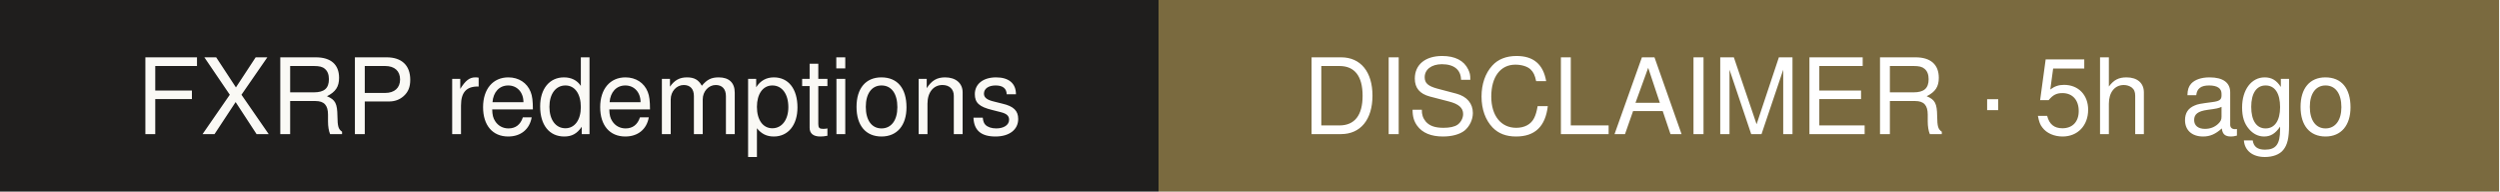
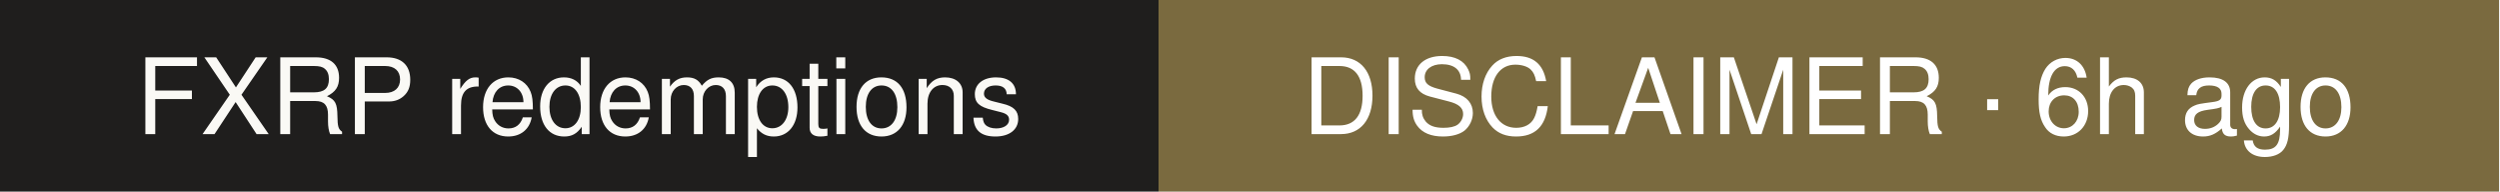
- <svg xmlns="http://www.w3.org/2000/svg" width="261" height="20" role="img" aria-label="FXRP redemptions: DISCLAIMER · 5h ago">
+ <svg xmlns="http://www.w3.org/2000/svg" width="261" height="20" role="img" aria-label="FXRP redemptions: DISCLAIMER · 6h ago">
  <rect width="121" height="20" fill="#1F1E1D" />
  <rect x="121" width="140" height="20" fill="#7A6A3F" />
  <g font-family="ui-sans-serif,system-ui,-apple-system,Segoe UI,Helvetica,Arial,sans-serif" font-size="11">
    <text x="60.5" y="14" fill="#FAF9F5" text-anchor="middle">FXRP redemptions</text>
-     <text x="191" y="14" fill="#FFFFFF" text-anchor="middle">DISCLAIMER · 5h ago</text>
+     <text x="191" y="14" fill="#FFFFFF" text-anchor="middle">DISCLAIMER · 6h ago</text>
  </g>
</svg>
